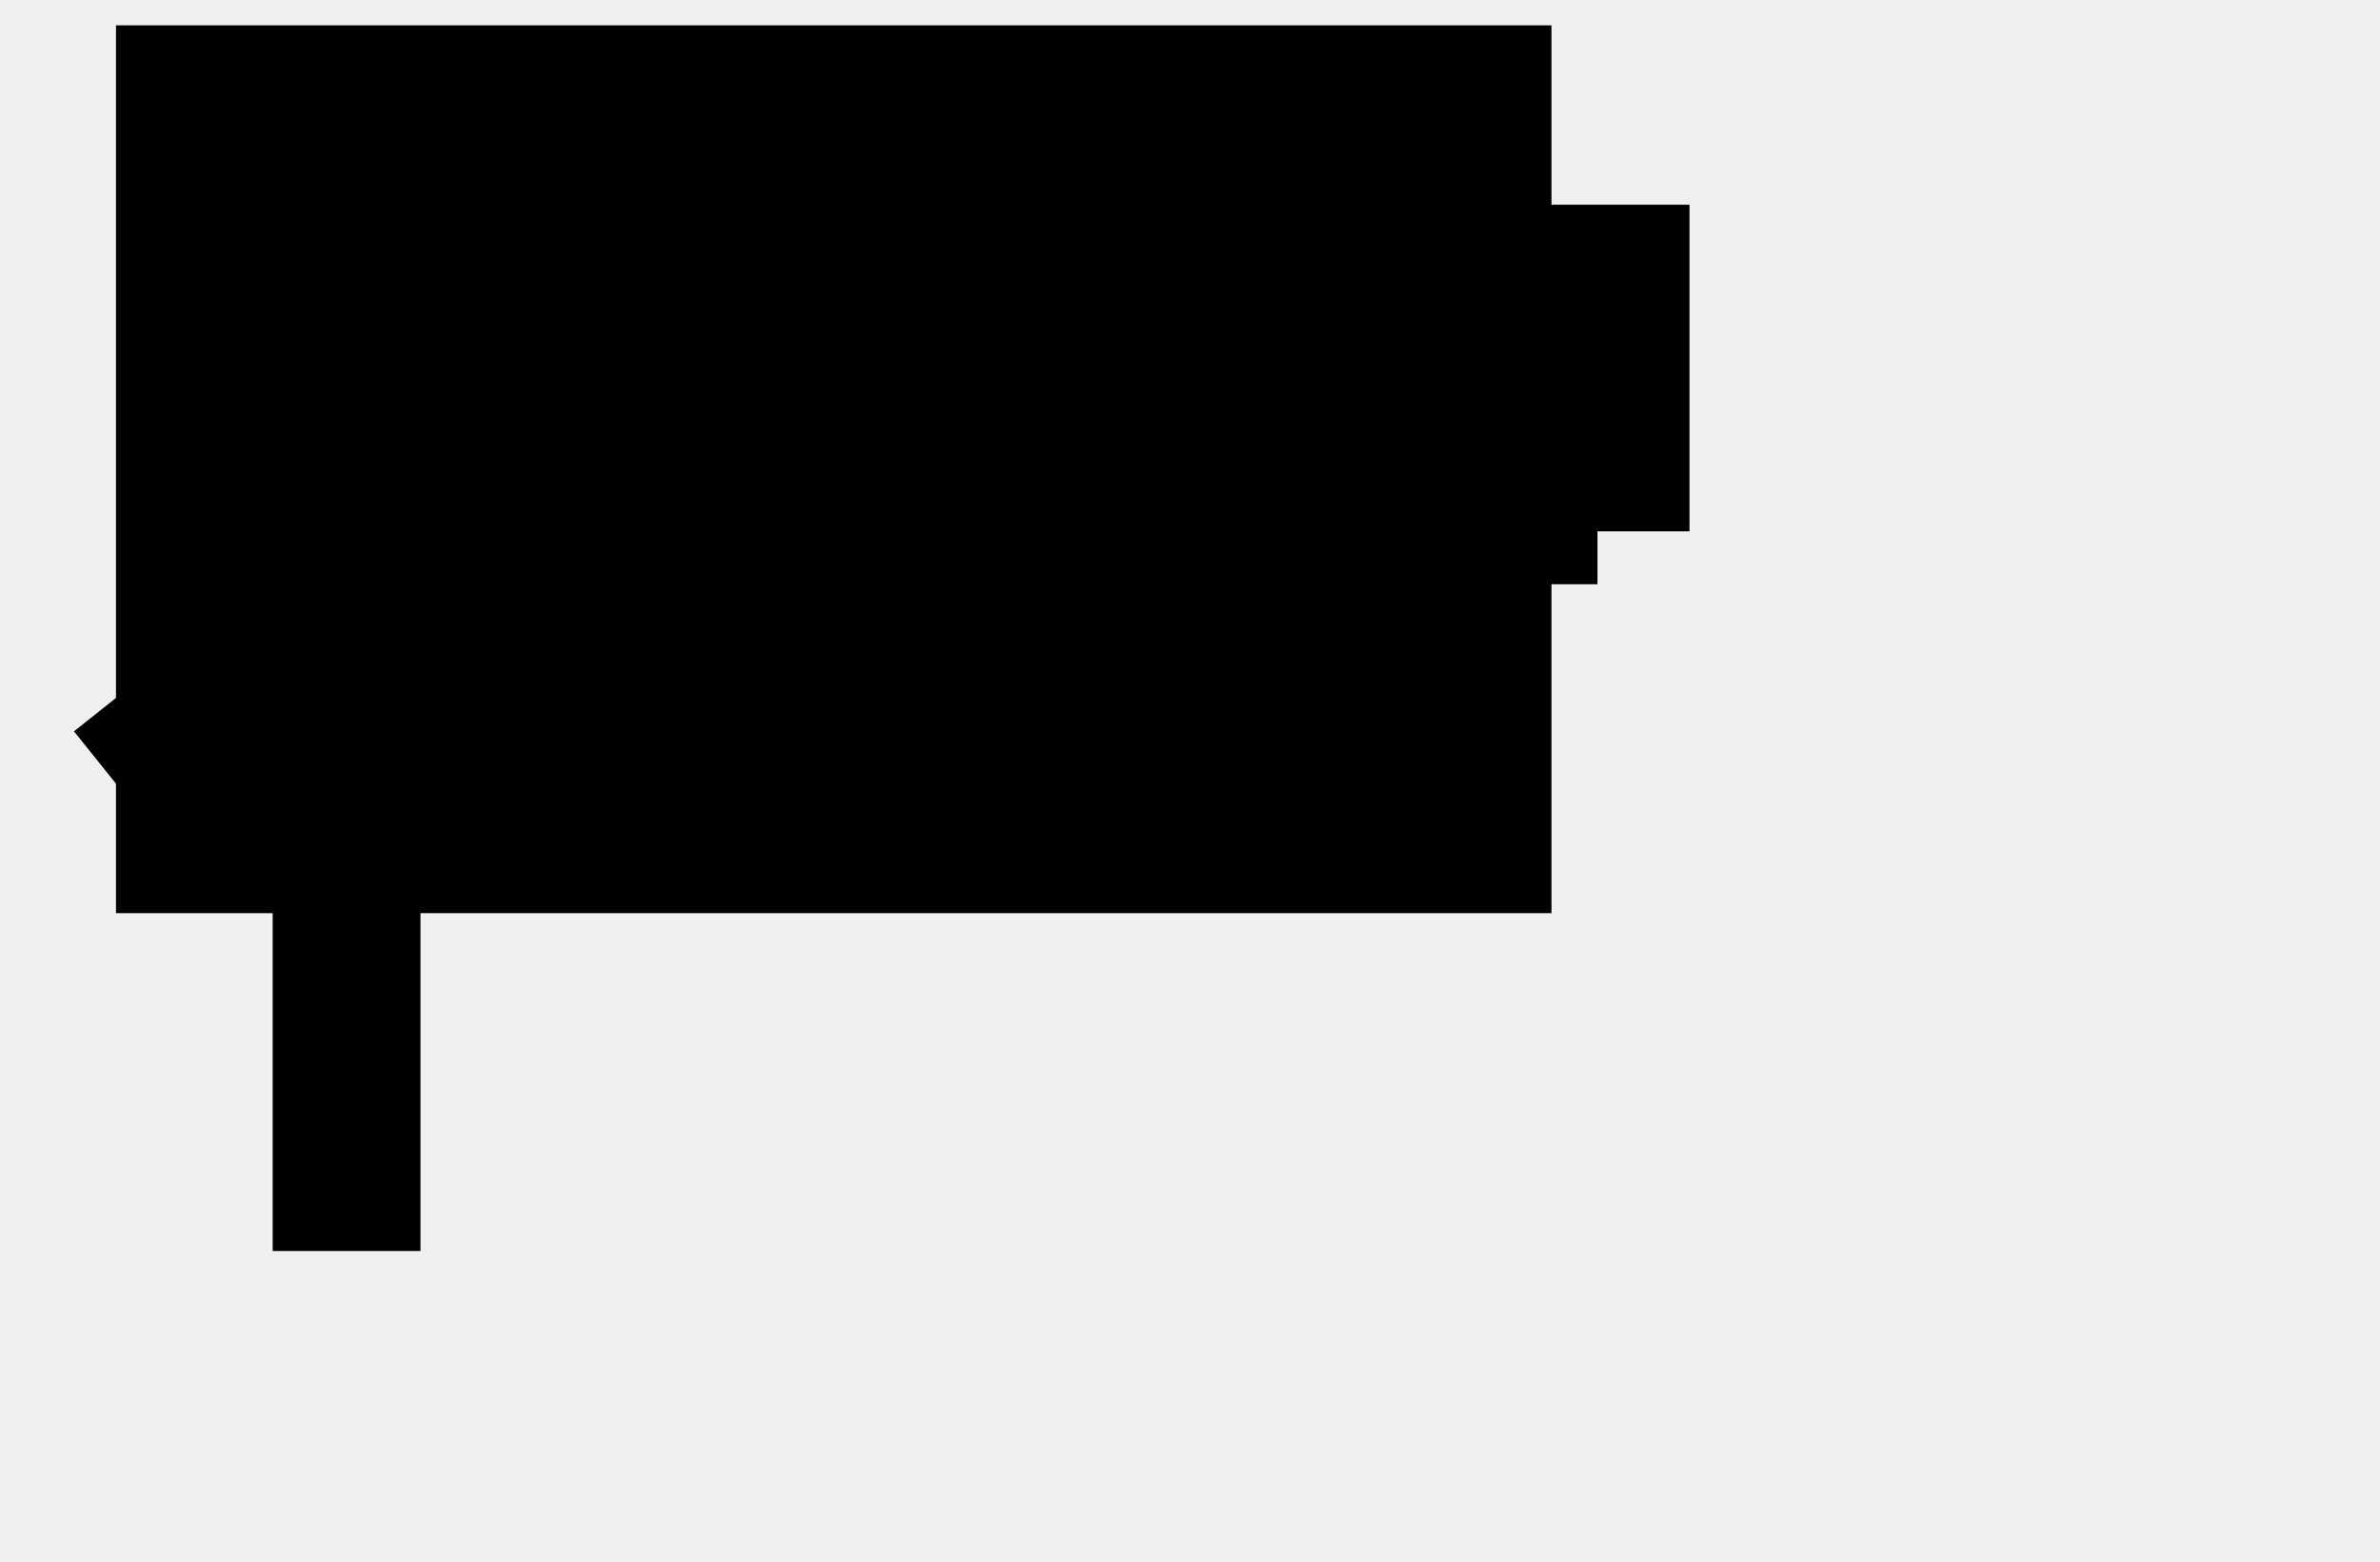
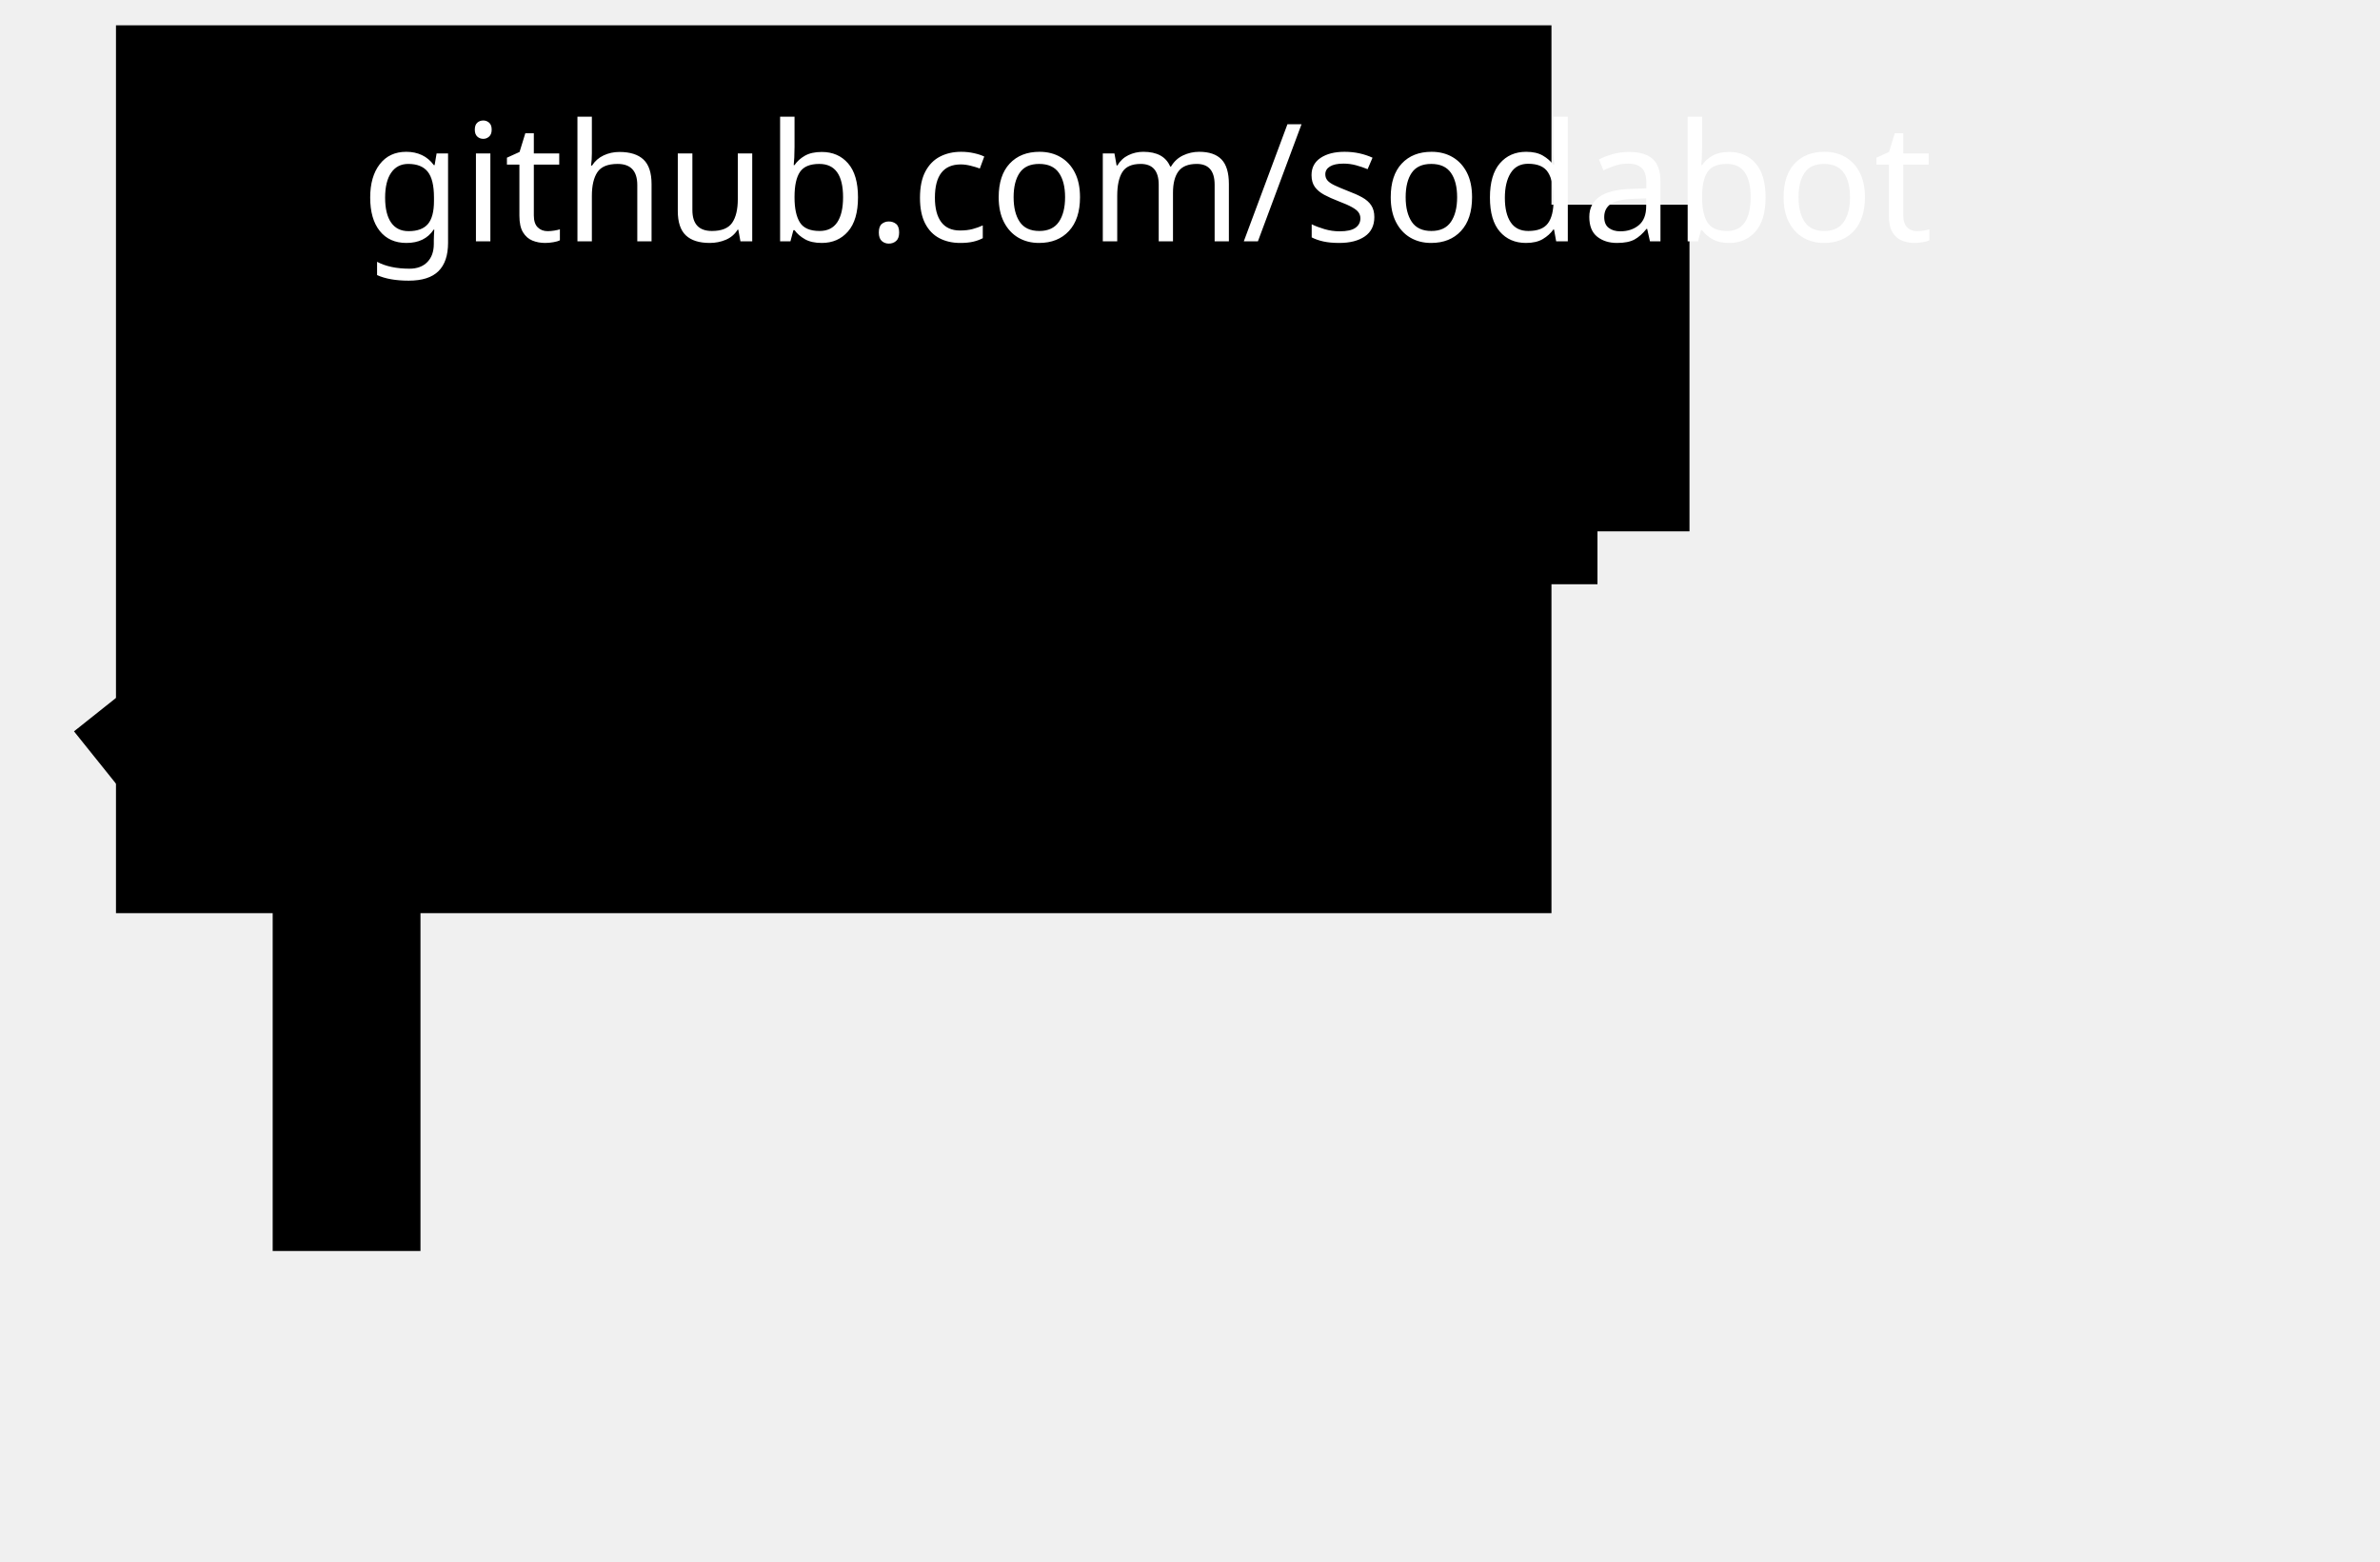
<svg xmlns="http://www.w3.org/2000/svg" width="2090.156" height="1371.612" id="svg2" version="1.1">
  <defs id="defs4" />
  <g id="layer1" transform="translate(-71.89509,34.57314)">
    <flowRoot xml:space="preserve" id="flowRoot2985" style="font-size:40px;font-style:normal;font-weight:normal;line-height:125%;letter-spacing:0px;word-spacing:0px;fill:#000000;fill-opacity:1;stroke:none;font-family:Sans">
      <flowRegion id="flowRegion2987">
        <rect id="rect2989" width="854.286" height="874.286" x="-42.857" y="100.934" />
      </flowRegion>
      <flowPara id="flowPara2991" />
    </flowRoot>
    <text xml:space="preserve" style="font-size:40px;font-style:normal;font-weight:normal;line-height:125%;letter-spacing:0px;word-spacing:0px;fill:#000000;fill-opacity:1;stroke:none;font-family:Sans" x="1511.429" y="632.362" id="text2993">
      <tspan id="tspan2995" x="1511.429" y="632.362" />
    </text>
    <flowRoot xml:space="preserve" id="flowRoot2997" style="font-size:40px;font-style:normal;font-weight:normal;line-height:125%;letter-spacing:0px;word-spacing:0px;fill:#000000;fill-opacity:1;stroke:none;font-family:Sans">
      <flowRegion id="flowRegion2999">
        <rect id="rect3001" width="648.571" height="1131.429" x="114.286" y="166.648" />
      </flowRegion>
      <flowPara id="flowPara3003" />
    </flowRoot>
-     <g id="g3079">
-       <g id="g3045">
-         <text xml:space="preserve" style="font-size:859.566px;font-style:normal;font-variant:normal;font-weight:bold;font-stretch:normal;line-height:125%;letter-spacing:0px;word-spacing:0px;fill:#000000;fill-opacity:1;stroke:none;font-family:'Simpsons Mmmm...Font';-inkscape-font-specification:'Simpsons Mmmm...Font Bold'" x="86.165" y="1064.228" id="text3005">
-           <tspan x="86.165" y="1064.228" id="tspan3013">1</tspan>
-         </text>
+     <g id="g3059">
+       <text id="text3005" y="1064.228" x="86.165" style="font-size:859.566px;font-style:normal;font-variant:normal;font-weight:bold;font-stretch:normal;line-height:125%;letter-spacing:0px;word-spacing:0px;fill:#000000;fill-opacity:1;stroke:none;font-family:'Simpsons Mmmm...Font';-inkscape-font-specification:'Simpsons Mmmm...Font Bold'" xml:space="preserve">
+         <tspan id="tspan3013" y="1064.228" x="86.165">1</tspan>
+       </text>
+       <g id="g3043">
        <g id="g3033">
          <rect y="-12.339" x="173.746" height="779.838" width="1260.67" id="rect3021" style="fill:#000000" />
          <rect y="145.245" x="1210.163" height="286.883" width="345.472" id="rect3025" style="fill:#000000" />
          <rect y="333.134" x="1377.848" height="145.462" width="96.975" id="rect3031" style="fill:#000000" />
        </g>
-       </g>
-       <g id="g3069">
-         <flowRoot xml:space="preserve" id="flowRoot3053" style="font-size:144px;font-style:normal;font-variant:normal;font-weight:bold;font-stretch:normal;line-height:125%;letter-spacing:0px;word-spacing:0px;fill:#ffffff;fill-opacity:1;stroke:none;font-family:Soft Sugar plain;-inkscape-font-specification:Soft Sugar plain Bold" transform="matrix(1.461836,0,0,1.461836,294.9663,-73.47934)">
+         <flowRoot xml:space="preserve" id="flowRoot3053" style="font-size:144px;font-style:normal;font-variant:normal;font-weight:bold;font-stretch:normal;line-height:125%;letter-spacing:0px;word-spacing:0px;fill:#ffffff;fill-opacity:1;stroke:none;font-family:Soft Sugar plain;-inkscape-font-specification:Soft Sugar plain Bold" transform="matrix(1.461836,0,0,1.461836,181.8293,203.3025)">
          <flowRegion id="flowRegion3055">
            <rect id="rect3057" width="1256.63" height="690.944" x="208.091" y="48.271" style="font-style:normal;font-variant:normal;font-weight:bold;font-stretch:normal;fill:#ffffff;font-family:Soft Sugar plain;-inkscape-font-specification:Soft Sugar plain Bold" />
          </flowRegion>
          <flowPara id="flowPara3059">sodalabs</flowPara>
        </flowRoot>
-         <flowRoot xml:space="preserve" id="flowRoot3061" style="font-size:144px;font-style:normal;font-variant:normal;font-weight:bold;font-stretch:normal;line-height:125%;letter-spacing:0px;word-spacing:0px;fill:#ffffff;fill-opacity:1;stroke:none;font-family:Soft Sugar plain;-inkscape-font-specification:Soft Sugar plain Bold" transform="translate(-113.1371,0)">
+         <flowRoot xml:space="preserve" id="flowRoot3061" style="font-size:144px;font-style:normal;font-variant:normal;font-weight:bold;font-stretch:normal;line-height:125%;letter-spacing:0px;word-spacing:0px;fill:#ffffff;fill-opacity:1;stroke:none;font-family:Soft Sugar plain;-inkscape-font-specification:Soft Sugar plain Bold" transform="translate(-76.73098,274.7615)">
          <flowRegion id="flowRegion3063">
            <rect id="rect3065" width="1208.143" height="371.736" x="353.553" y="353.337" style="font-style:normal;font-variant:normal;font-weight:bold;font-stretch:normal;fill:#ffffff;font-family:Soft Sugar plain;-inkscape-font-specification:Soft Sugar plain Bold" />
          </flowRegion>
-           <flowPara id="flowPara3067">https://twitter.com/sodaup</flowPara>
+           <flowPara id="flowPara3067">twitter.com/sodaup</flowPara>
        </flowRoot>
+         <text xml:space="preserve" style="font-size:144px;font-style:normal;font-variant:normal;font-weight:normal;font-stretch:normal;line-height:125%;letter-spacing:0px;word-spacing:0px;fill:#ffffff;fill-opacity:1;stroke:none;font-family:Soft Sugar plain;-inkscape-font-specification:Soft Sugar plain" x="389.083" y="177.384" id="text3039">
+           <tspan id="tspan3041" x="389.083" y="177.384">github.com/sodabot</tspan>
+         </text>
      </g>
    </g>
  </g>
</svg>
